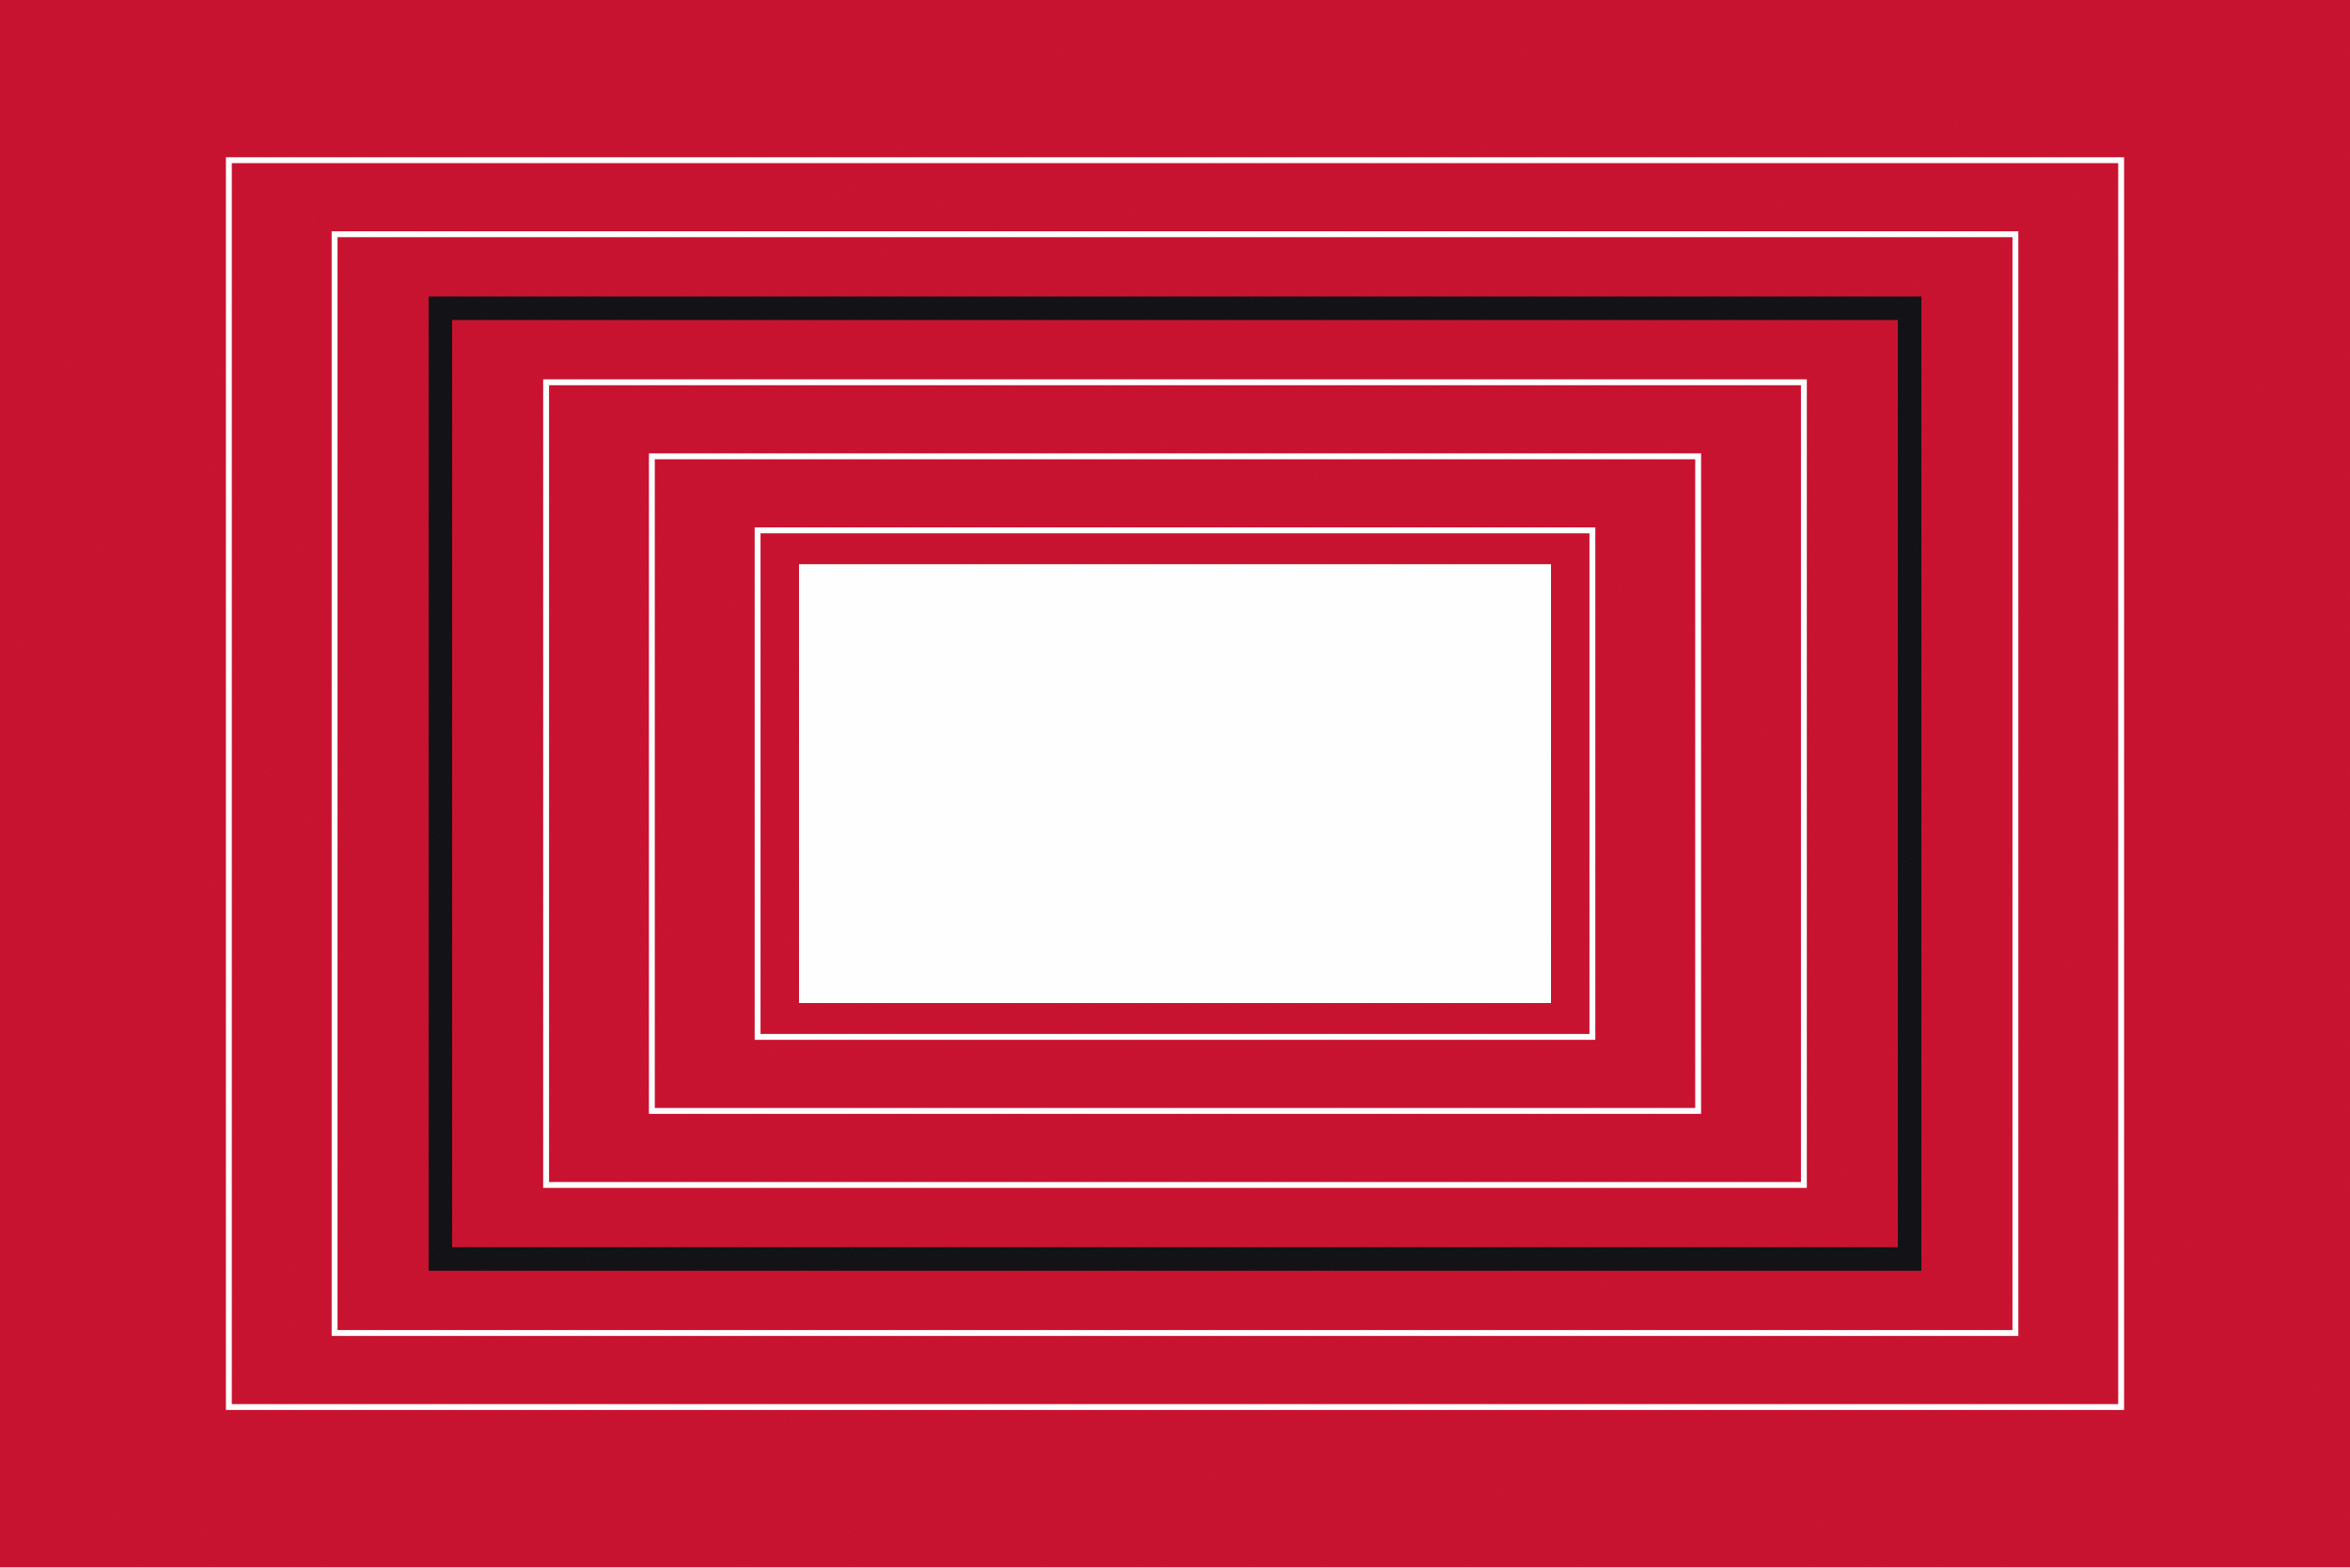
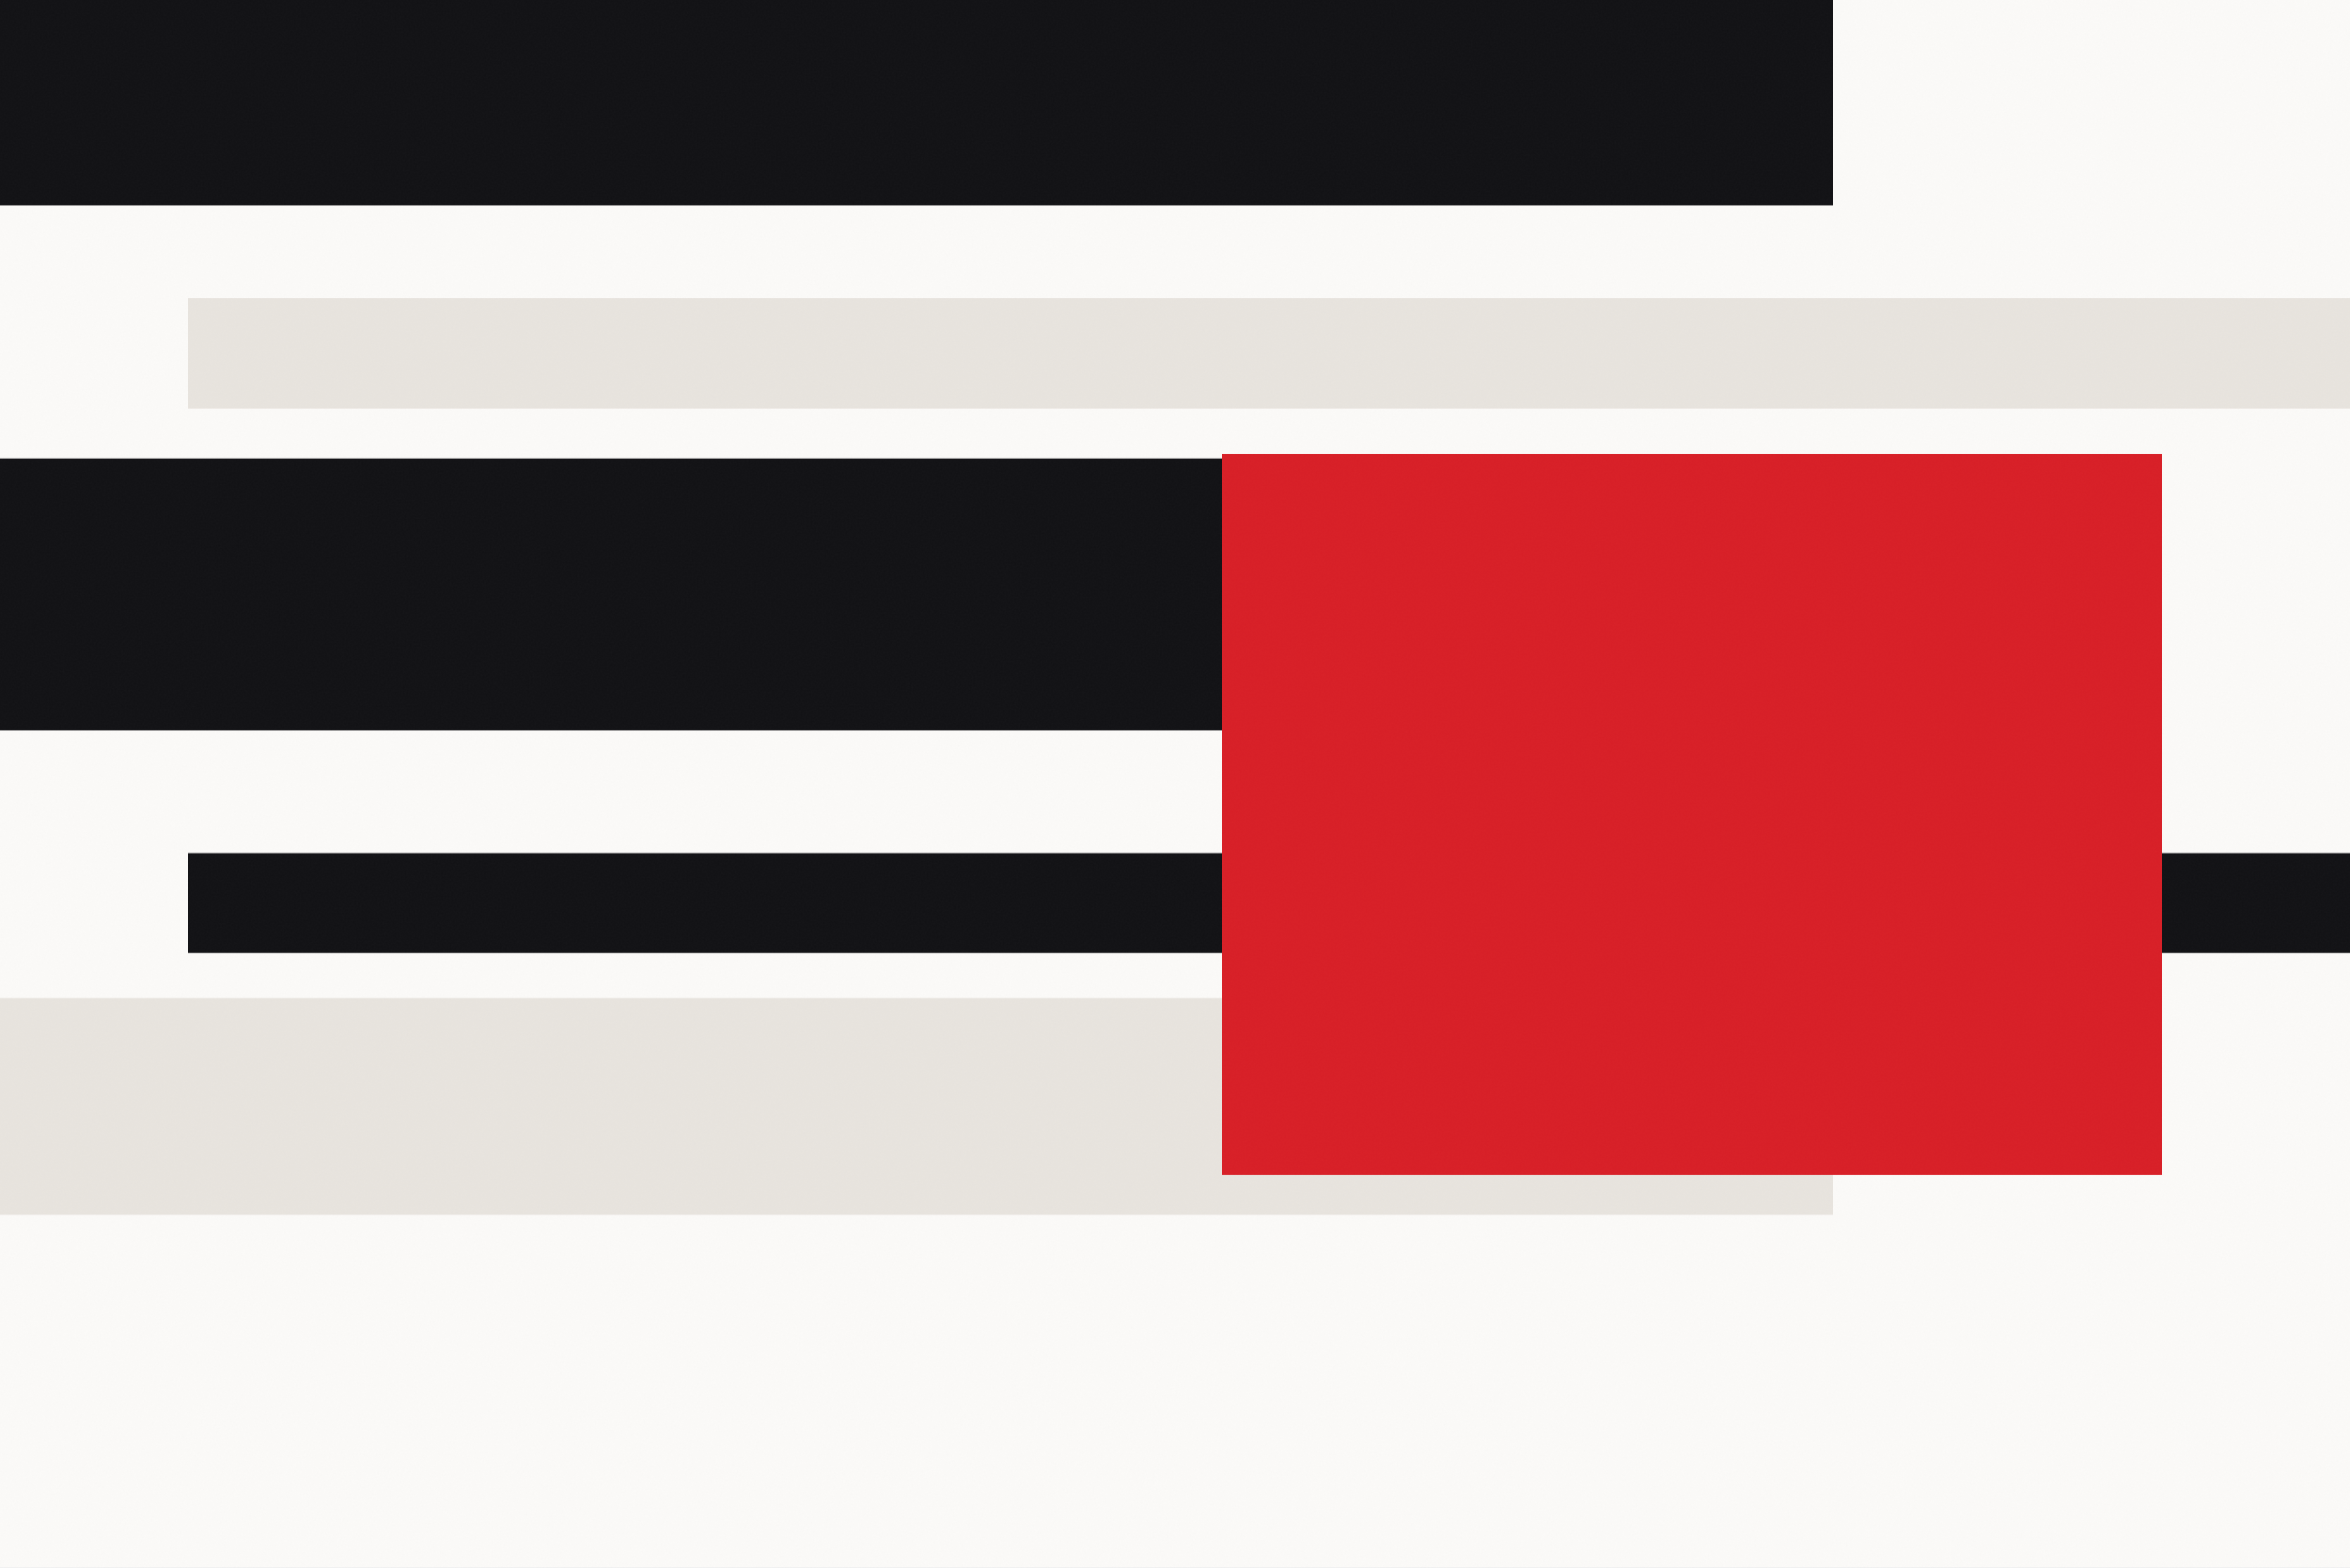
<svg xmlns="http://www.w3.org/2000/svg" viewBox="0 0 1600 1067" width="1600" height="1067" role="img">
  <defs>
    <filter id="grain" x="0" y="0" width="100%" height="100%">
-       <feTurbulence type="fractalNoise" baseFrequency="0.9" numOctaves="2" stitchTiles="stitch" />
+       <feTurbulence type="fractalNoise" baseFrequency="0.85" numOctaves="2" stitchTiles="stitch" />
      <feColorMatrix type="saturate" values="0" />
      <feComponentTransfer>
        <feFuncA type="linear" slope="0.4" />
      </feComponentTransfer>
    </filter>
  </defs>
  <g>
-     <rect width="1600" height="1067" fill="#C8102E" />
-     <rect x="155.816" y="109.071" width="1288.369" height="848.858" fill="none" stroke="#FFFFFF" stroke-width="4" />
-     <rect x="227.816" y="159.471" width="1144.369" height="748.058" fill="none" stroke="#FFFFFF" stroke-width="4" />
-     <rect x="299.816" y="209.871" width="1000.369" height="647.258" fill="none" stroke="#101014" stroke-width="16" />
-     <rect x="371.816" y="260.271" width="856.369" height="546.458" fill="none" stroke="#FFFFFF" stroke-width="4" />
-     <rect x="443.816" y="310.671" width="712.369" height="445.658" fill="none" stroke="#FFFFFF" stroke-width="4" />
-     <rect x="515.816" y="361.071" width="568.369" height="344.858" fill="none" stroke="#FFFFFF" stroke-width="4" />
-     <rect x="544" y="384.12" width="512" height="298.76" fill="#FFFFFF" />
+     <rect width="1600" height="1067" fill="#FBFAF8" />
+     <rect x="0" y="0" width="1248" height="139.819" fill="#111114" />
+     <rect x="128" y="202.963" width="1472" height="75.223" fill="#E8E4DE" />
+     <rect x="0" y="312.157" width="1248" height="185.093" fill="#111114" />
+     <rect x="128" y="580.84" width="1472" height="67.949" fill="#111114" />
+     <rect x="0" y="679.477" width="1248" height="147.584" fill="#E8E4DE" />
+     <rect x="832" y="309.106" width="640" height="490.82" fill="#D81E26" />
  </g>
-   <rect width="1600" height="1067" filter="url(#grain)" opacity="0.085" />
+   <rect width="1600" height="1067" filter="url(#grain)" opacity="0.07" />
</svg>
